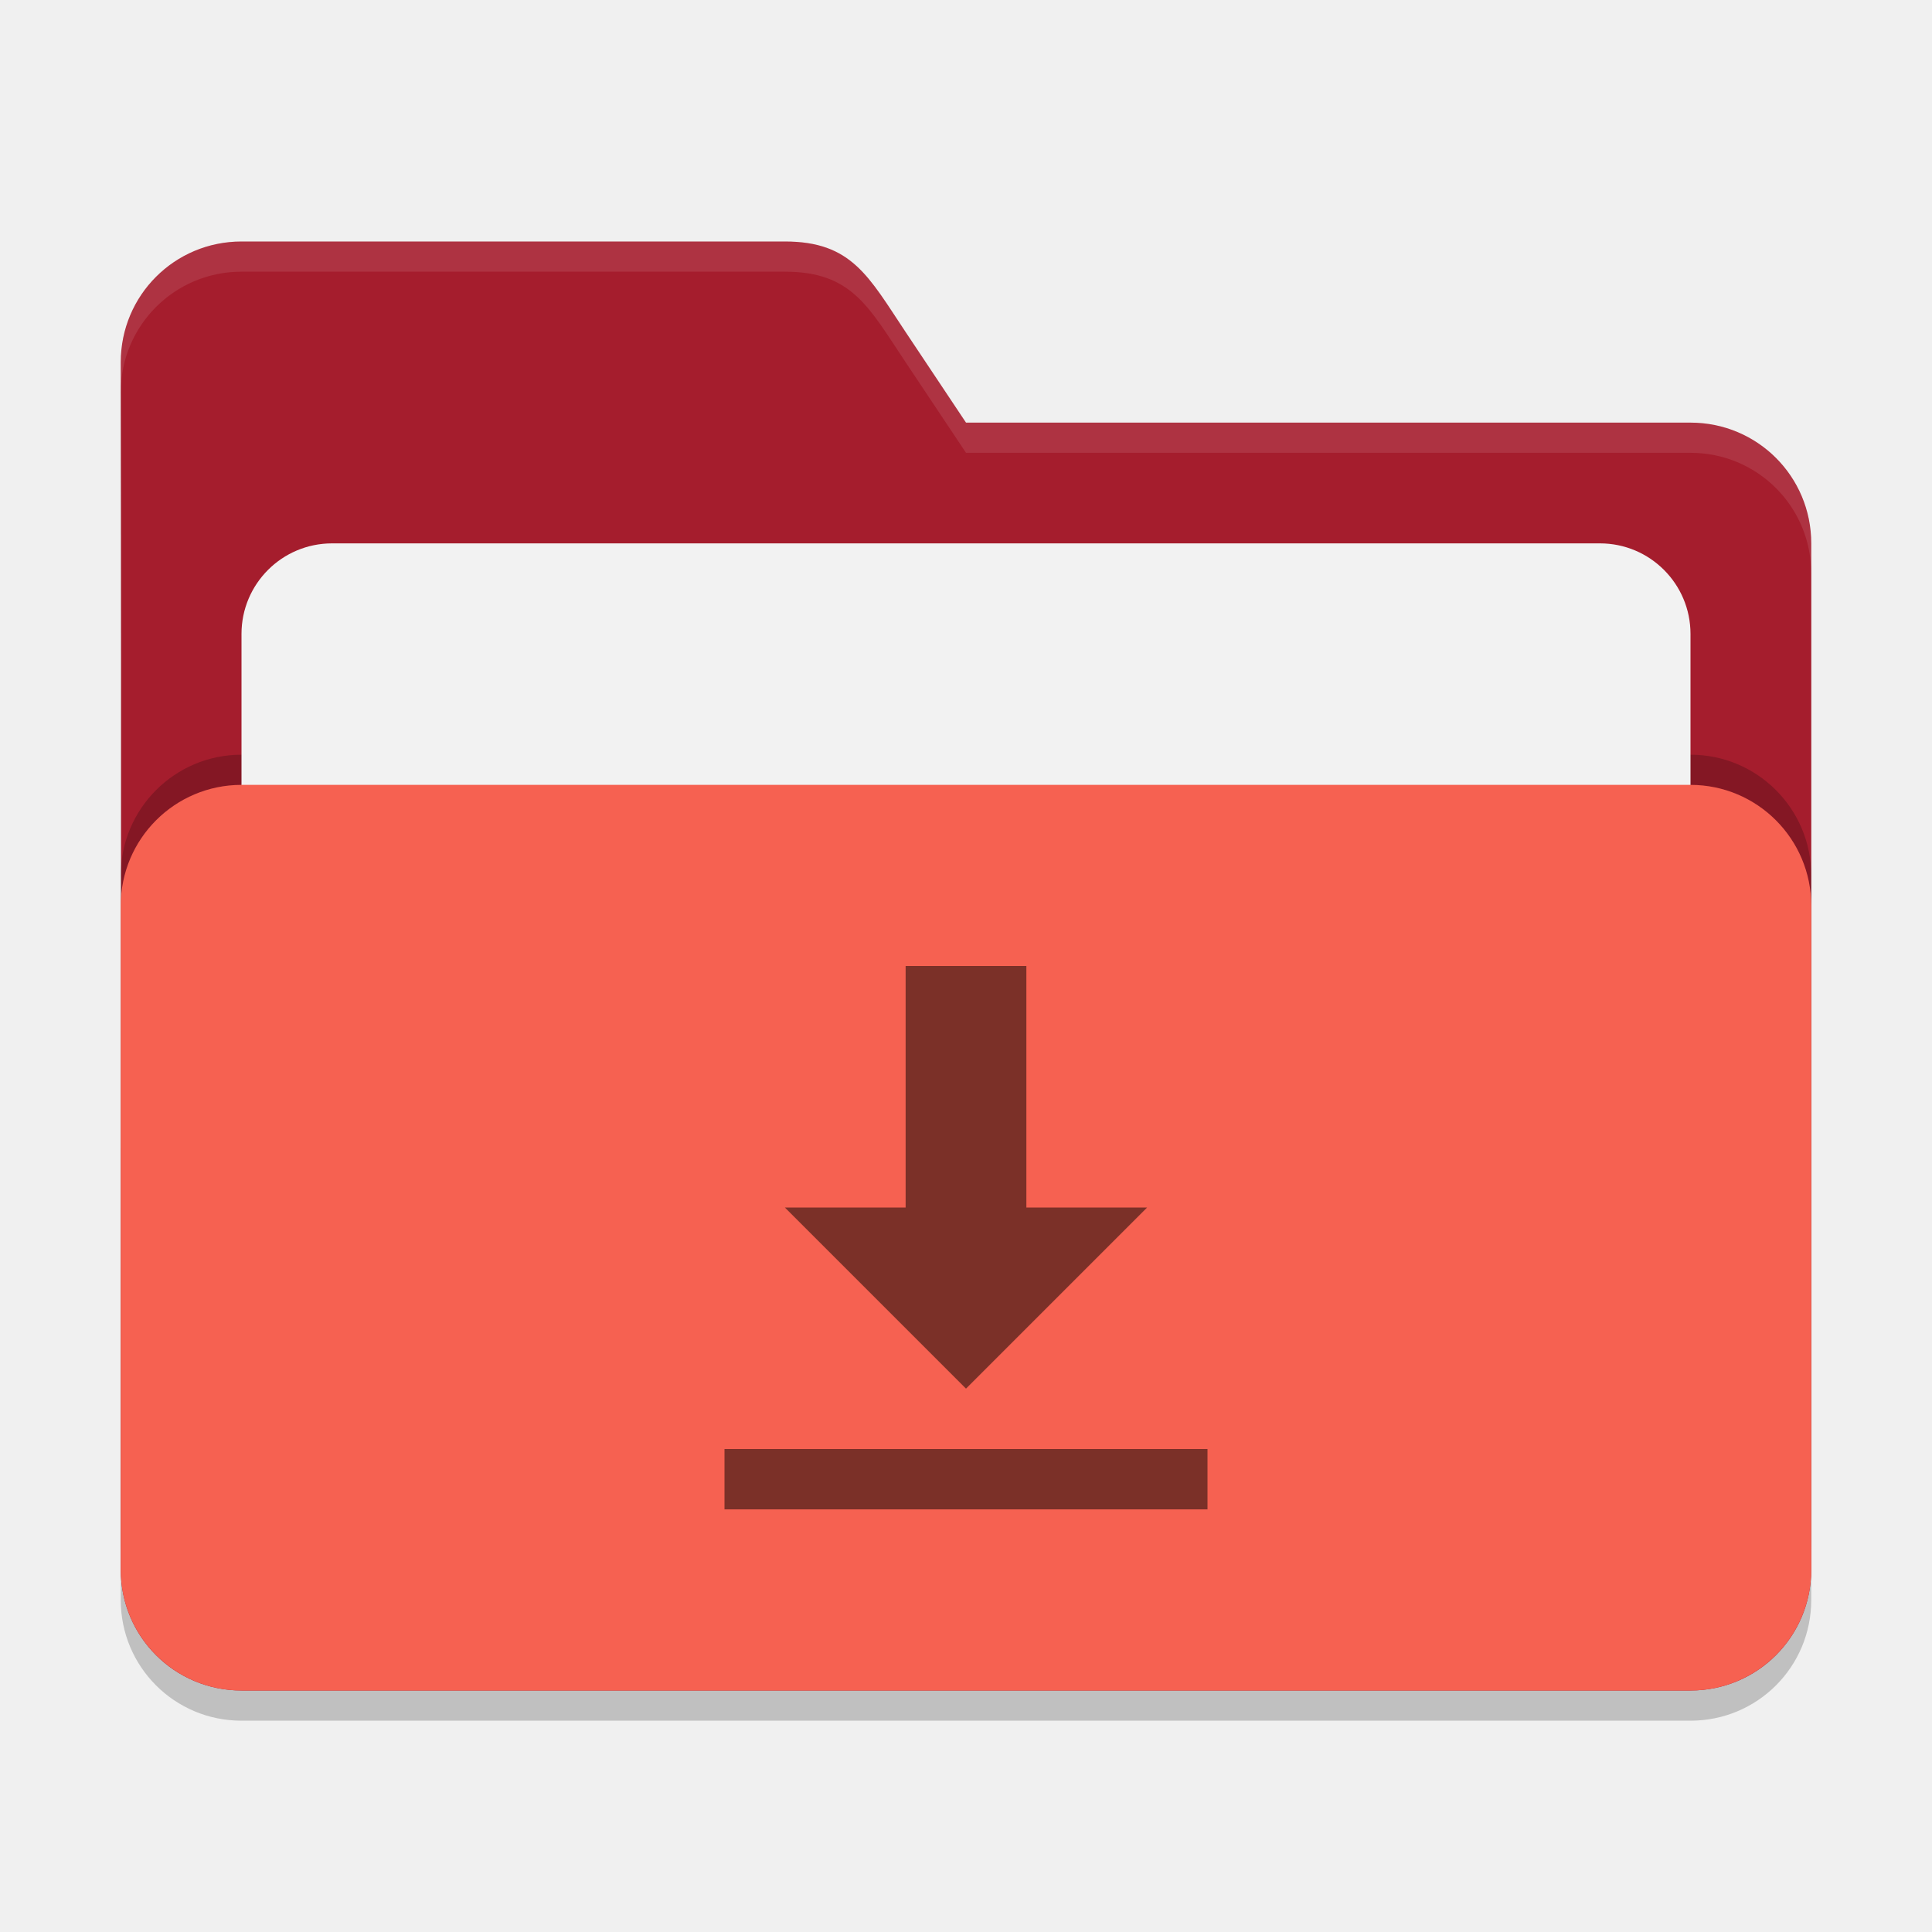
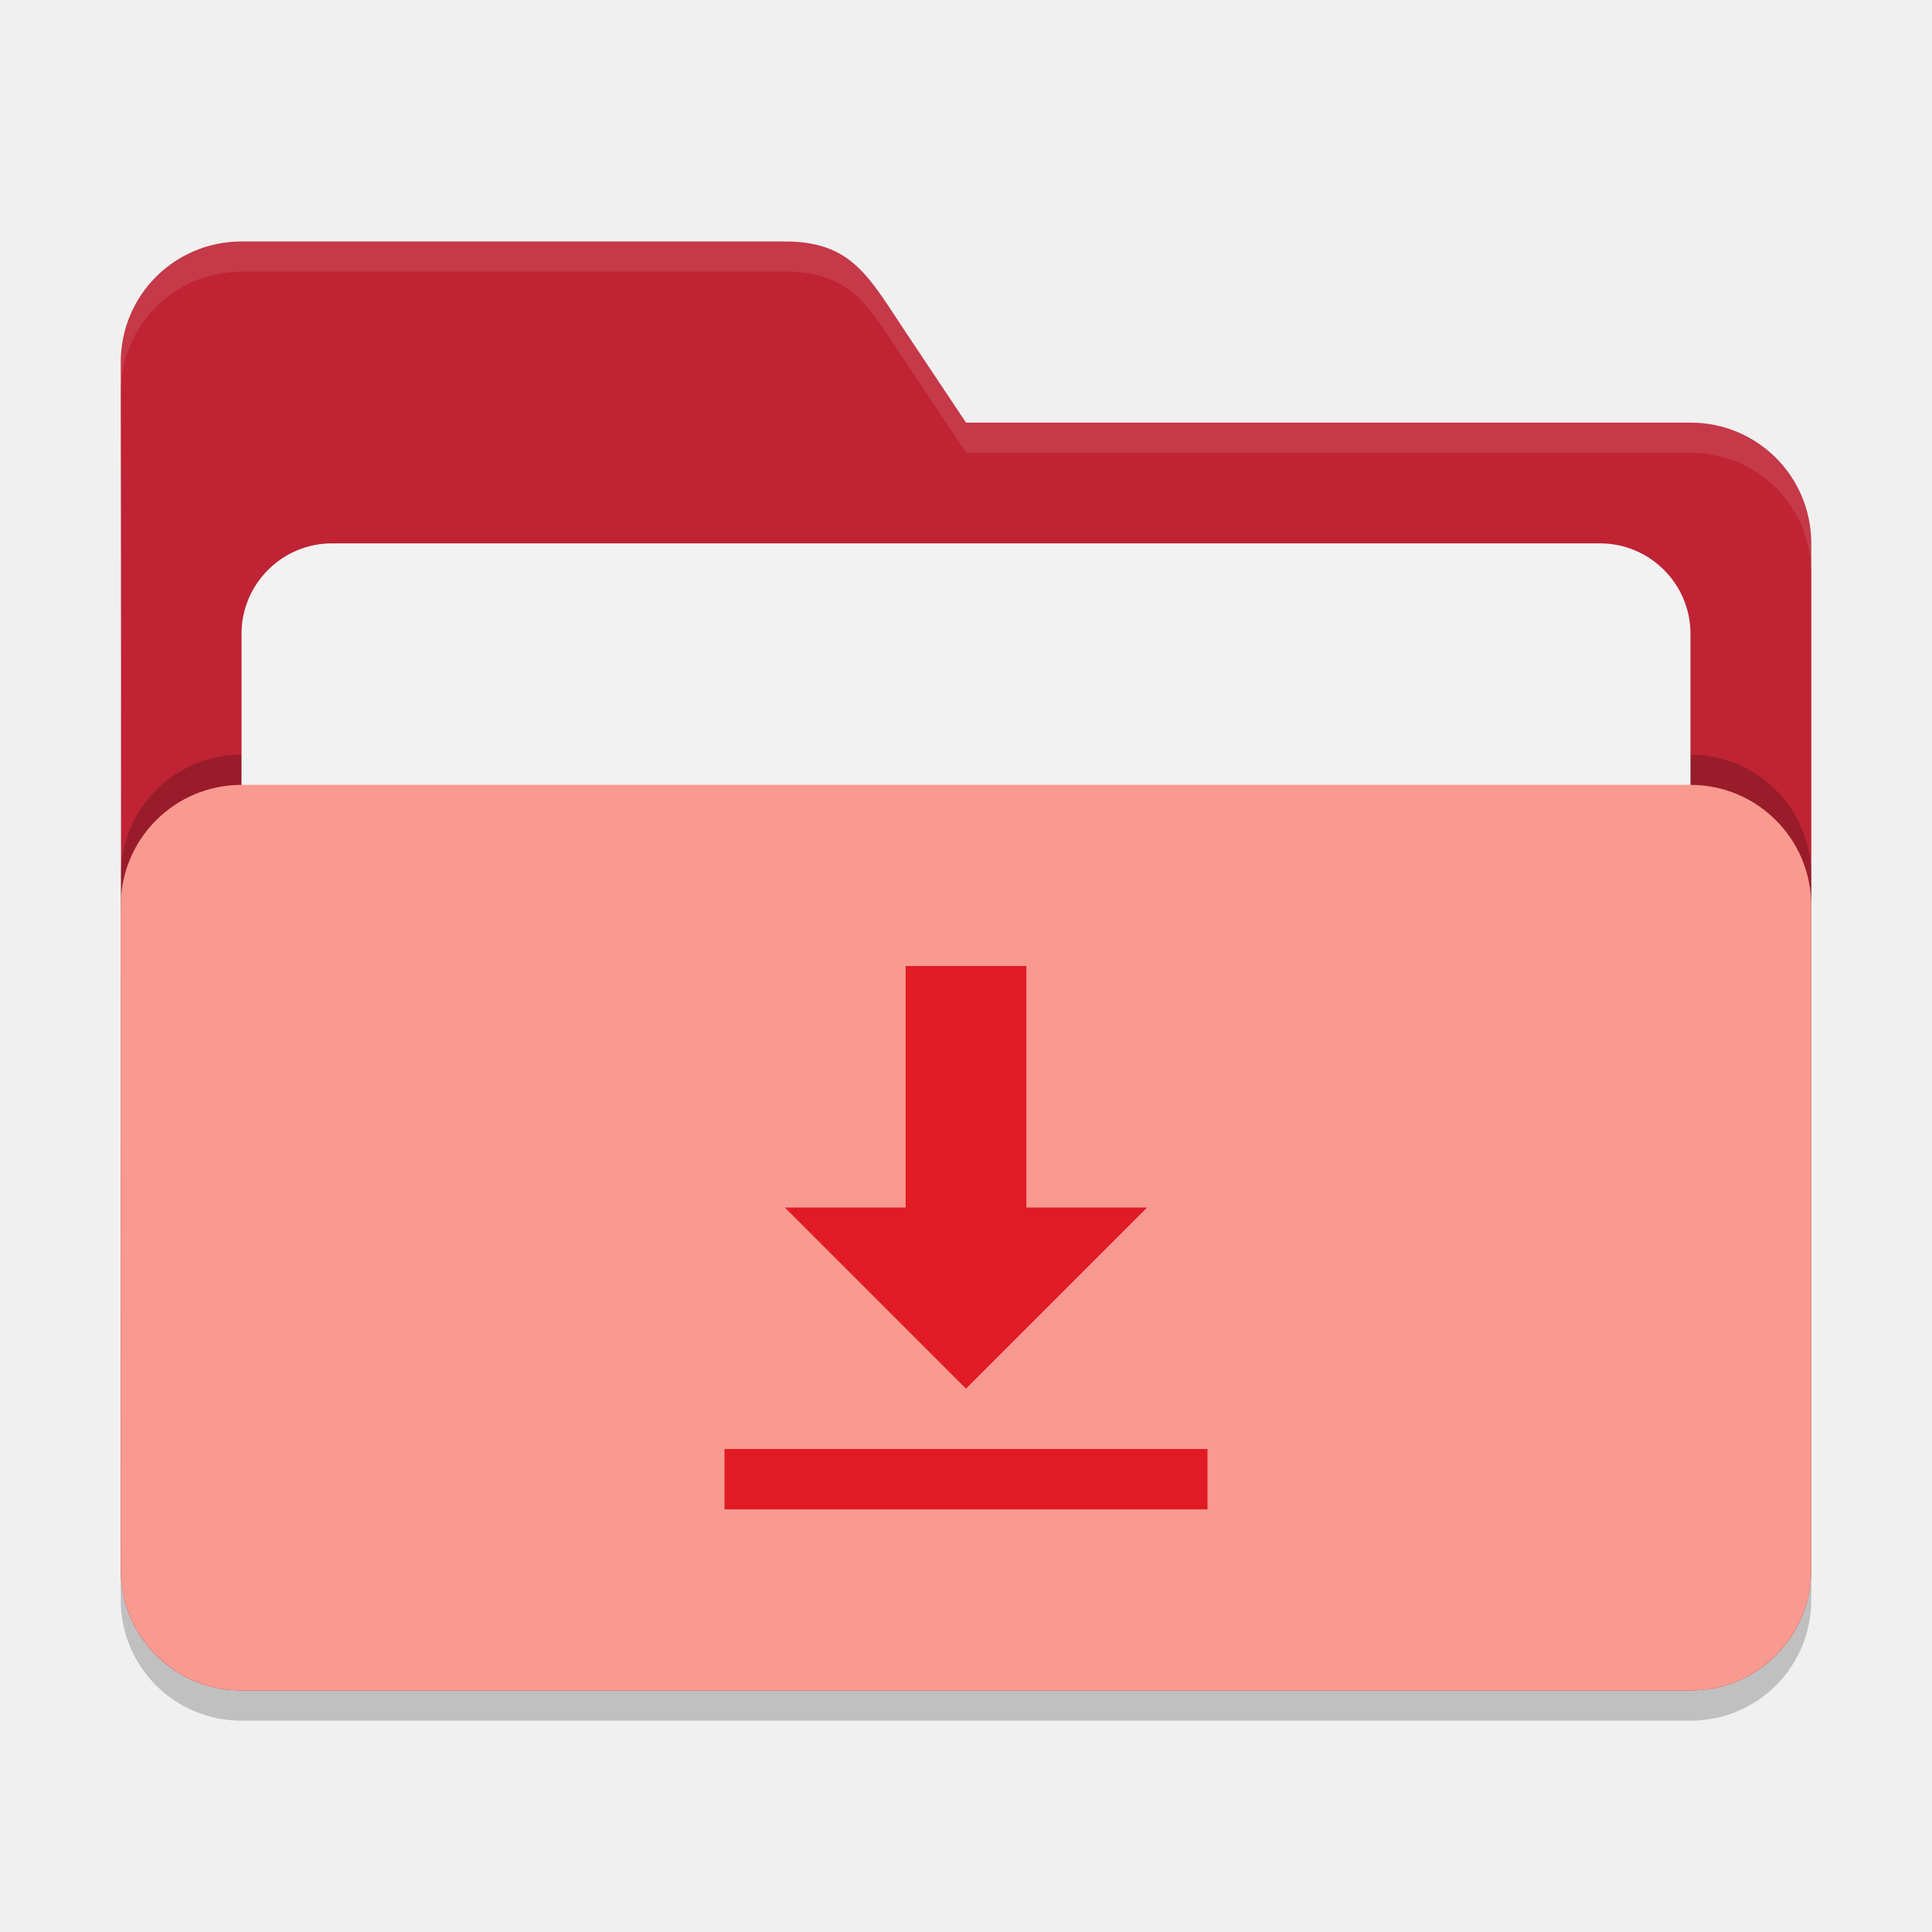
<svg xmlns="http://www.w3.org/2000/svg" width="64" height="64" viewBox="0 0 64 64" version="1.1" id="svg5">
  <defs id="defs2" />
  <path d="m 8,9 c -2.216,0 -4,1.784 -4,4 0.026,13.307 0,26.638 0,40 0,2.216 1.784,4 4,4 h 48 c 2.216,0 4,-1.784 4,-4 V 19 c 0,-2.216 -1.784,-4 -4,-4 H 32 L 30,12 C 28.771,10.156 28.216,9 26,9 Z" style="opacity:0.2;fill:#000000;fill-opacity:1;stroke-width:4;stroke-linecap:square" id="path2595" />
-   <path d="m 8,8 c -2.216,0 -4,1.784 -4,4 0.026,13.307 0,26.638 0,40 0,2.216 1.784,4 4,4 h 48 c 2.216,0 4,-1.784 4,-4 V 18 c 0,-2.216 -1.784,-4 -4,-4 H 32 L 30,11 C 28.771,9.156 28.216,8 26,8 Z" style="fill:#a51d2d;fill-opacity:1;stroke-width:4;stroke-linecap:square" id="path2567" />
+   <path d="m 8,8 c -2.216,0 -4,1.784 -4,4 0.026,13.307 0,26.638 0,40 0,2.216 1.784,4 4,4 h 48 c 2.216,0 4,-1.784 4,-4 V 18 c 0,-2.216 -1.784,-4 -4,-4 H 32 L 30,11 C 28.771,9.156 28.216,8 26,8 Z" style="fill:#bf2334;fill-opacity:1;stroke-width:4;stroke-linecap:square" id="path2567" />
  <path d="M 8,8 C 5.784,8 4,9.784 4,12 4.001,12.33 3.999,12.66 4,12.99 4.005,10.779 5.787,9 8,9 h 18 c 2.216,0 2.771,1.156 4,3 l 2,3 h 24 c 2.216,0 4,1.784 4,4 v -1 c 0,-2.216 -1.784,-4 -4,-4 H 32 L 30,11 C 28.771,9.156 28.216,8 26,8 Z" style="fill:#ffffff;fill-opacity:1;stroke-width:4;stroke-linecap:square;opacity:0.1" id="path2855" />
  <rect style="opacity:0.2;fill:#000000;fill-opacity:1;stroke-width:4;stroke-linecap:square" id="rect2667" width="56" height="30" x="4" y="25" ry="4" />
  <rect style="opacity:1;fill:#f2f2f2;fill-opacity:1;stroke-width:4;stroke-linecap:square" id="rect3435" width="48" height="25" x="8" y="18" ry="3" />
-   <rect style="opacity:1;fill:#f66151;fill-opacity:1;stroke-width:4;stroke-linecap:square" id="rect2727" width="56" height="30" x="4" y="26" ry="4" />
-   <path d="m 30,32 v 8 h -4 l 6,6 6,-6 h -4 v -8 z m -6,16 v 2 h 16 v -2 z" style="opacity:0.5;fill:#000000;stroke-width:2" id="path308" />
+   <rect style="opacity:1;fill:#f99a90;fill-opacity:1;stroke-width:4;stroke-linecap:square" id="rect2727" width="56" height="30" x="4" y="26" ry="4" />
+   <path d="m 30,32 v 8 h -4 l 6,6 6,-6 h -4 v -8 z m -6,16 v 2 h 16 v -2 z" style="opacity:1;fill:#e01b24;stroke-width:2" id="path308" />
</svg>
